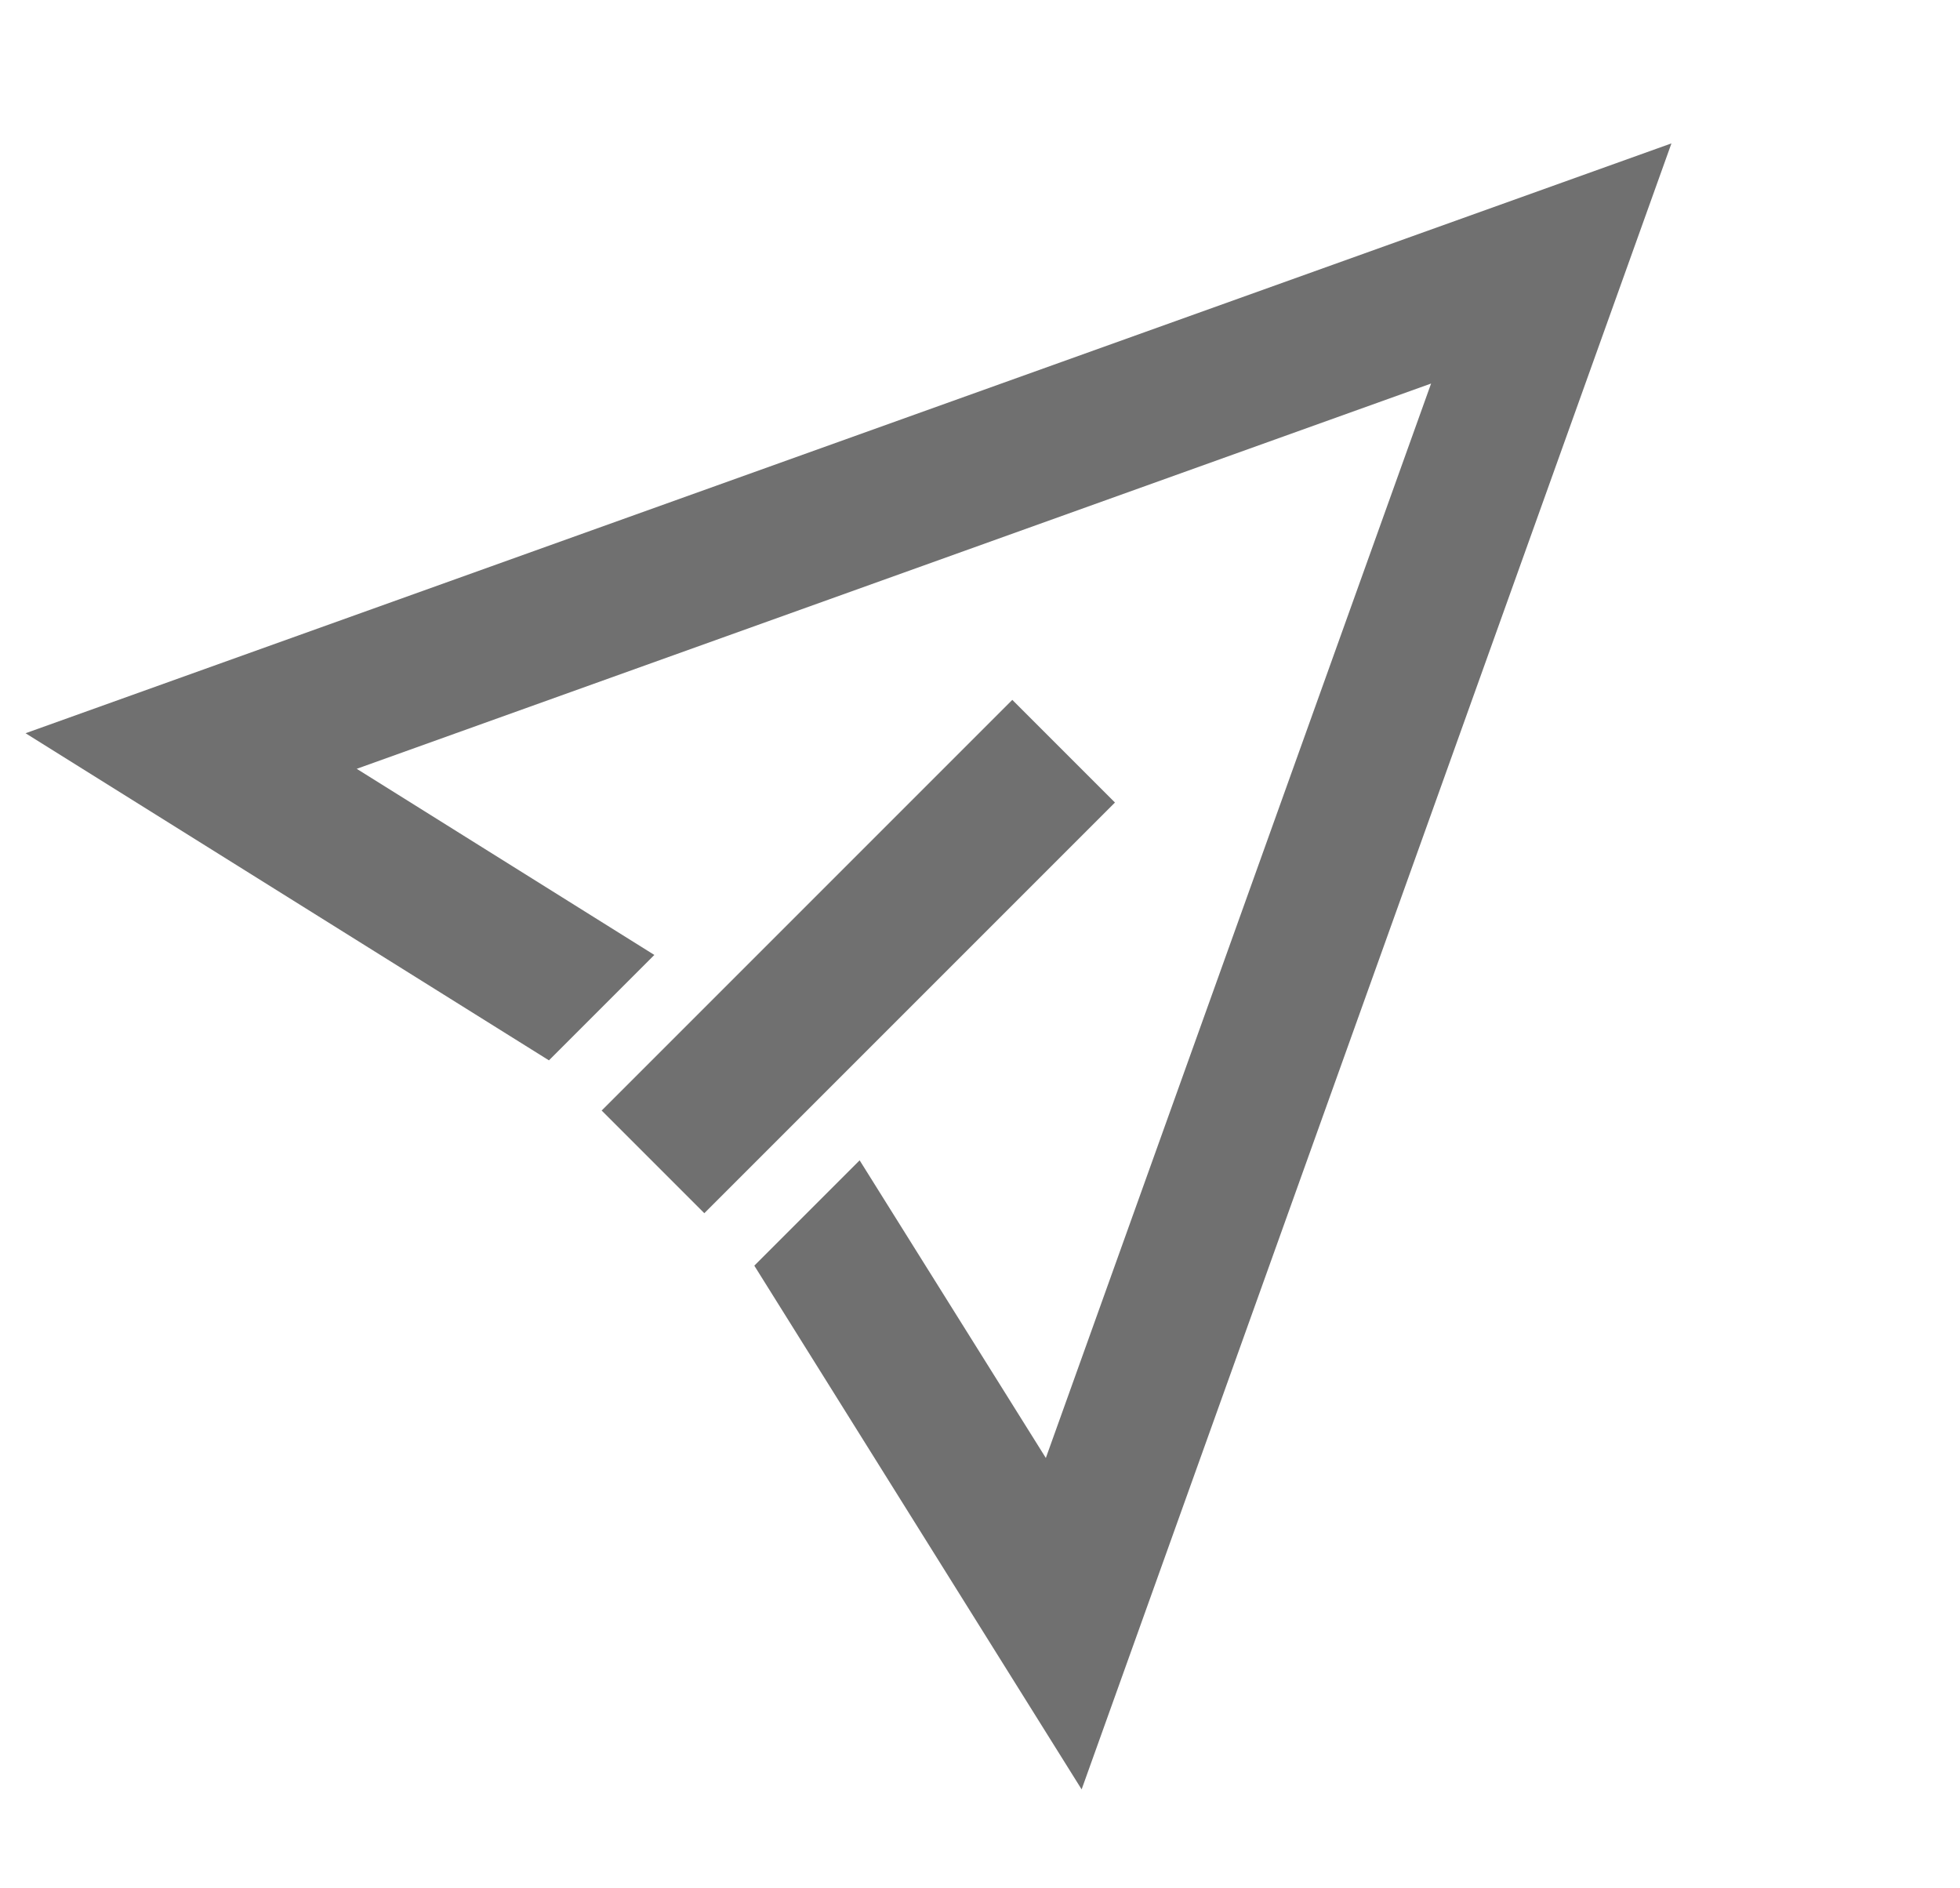
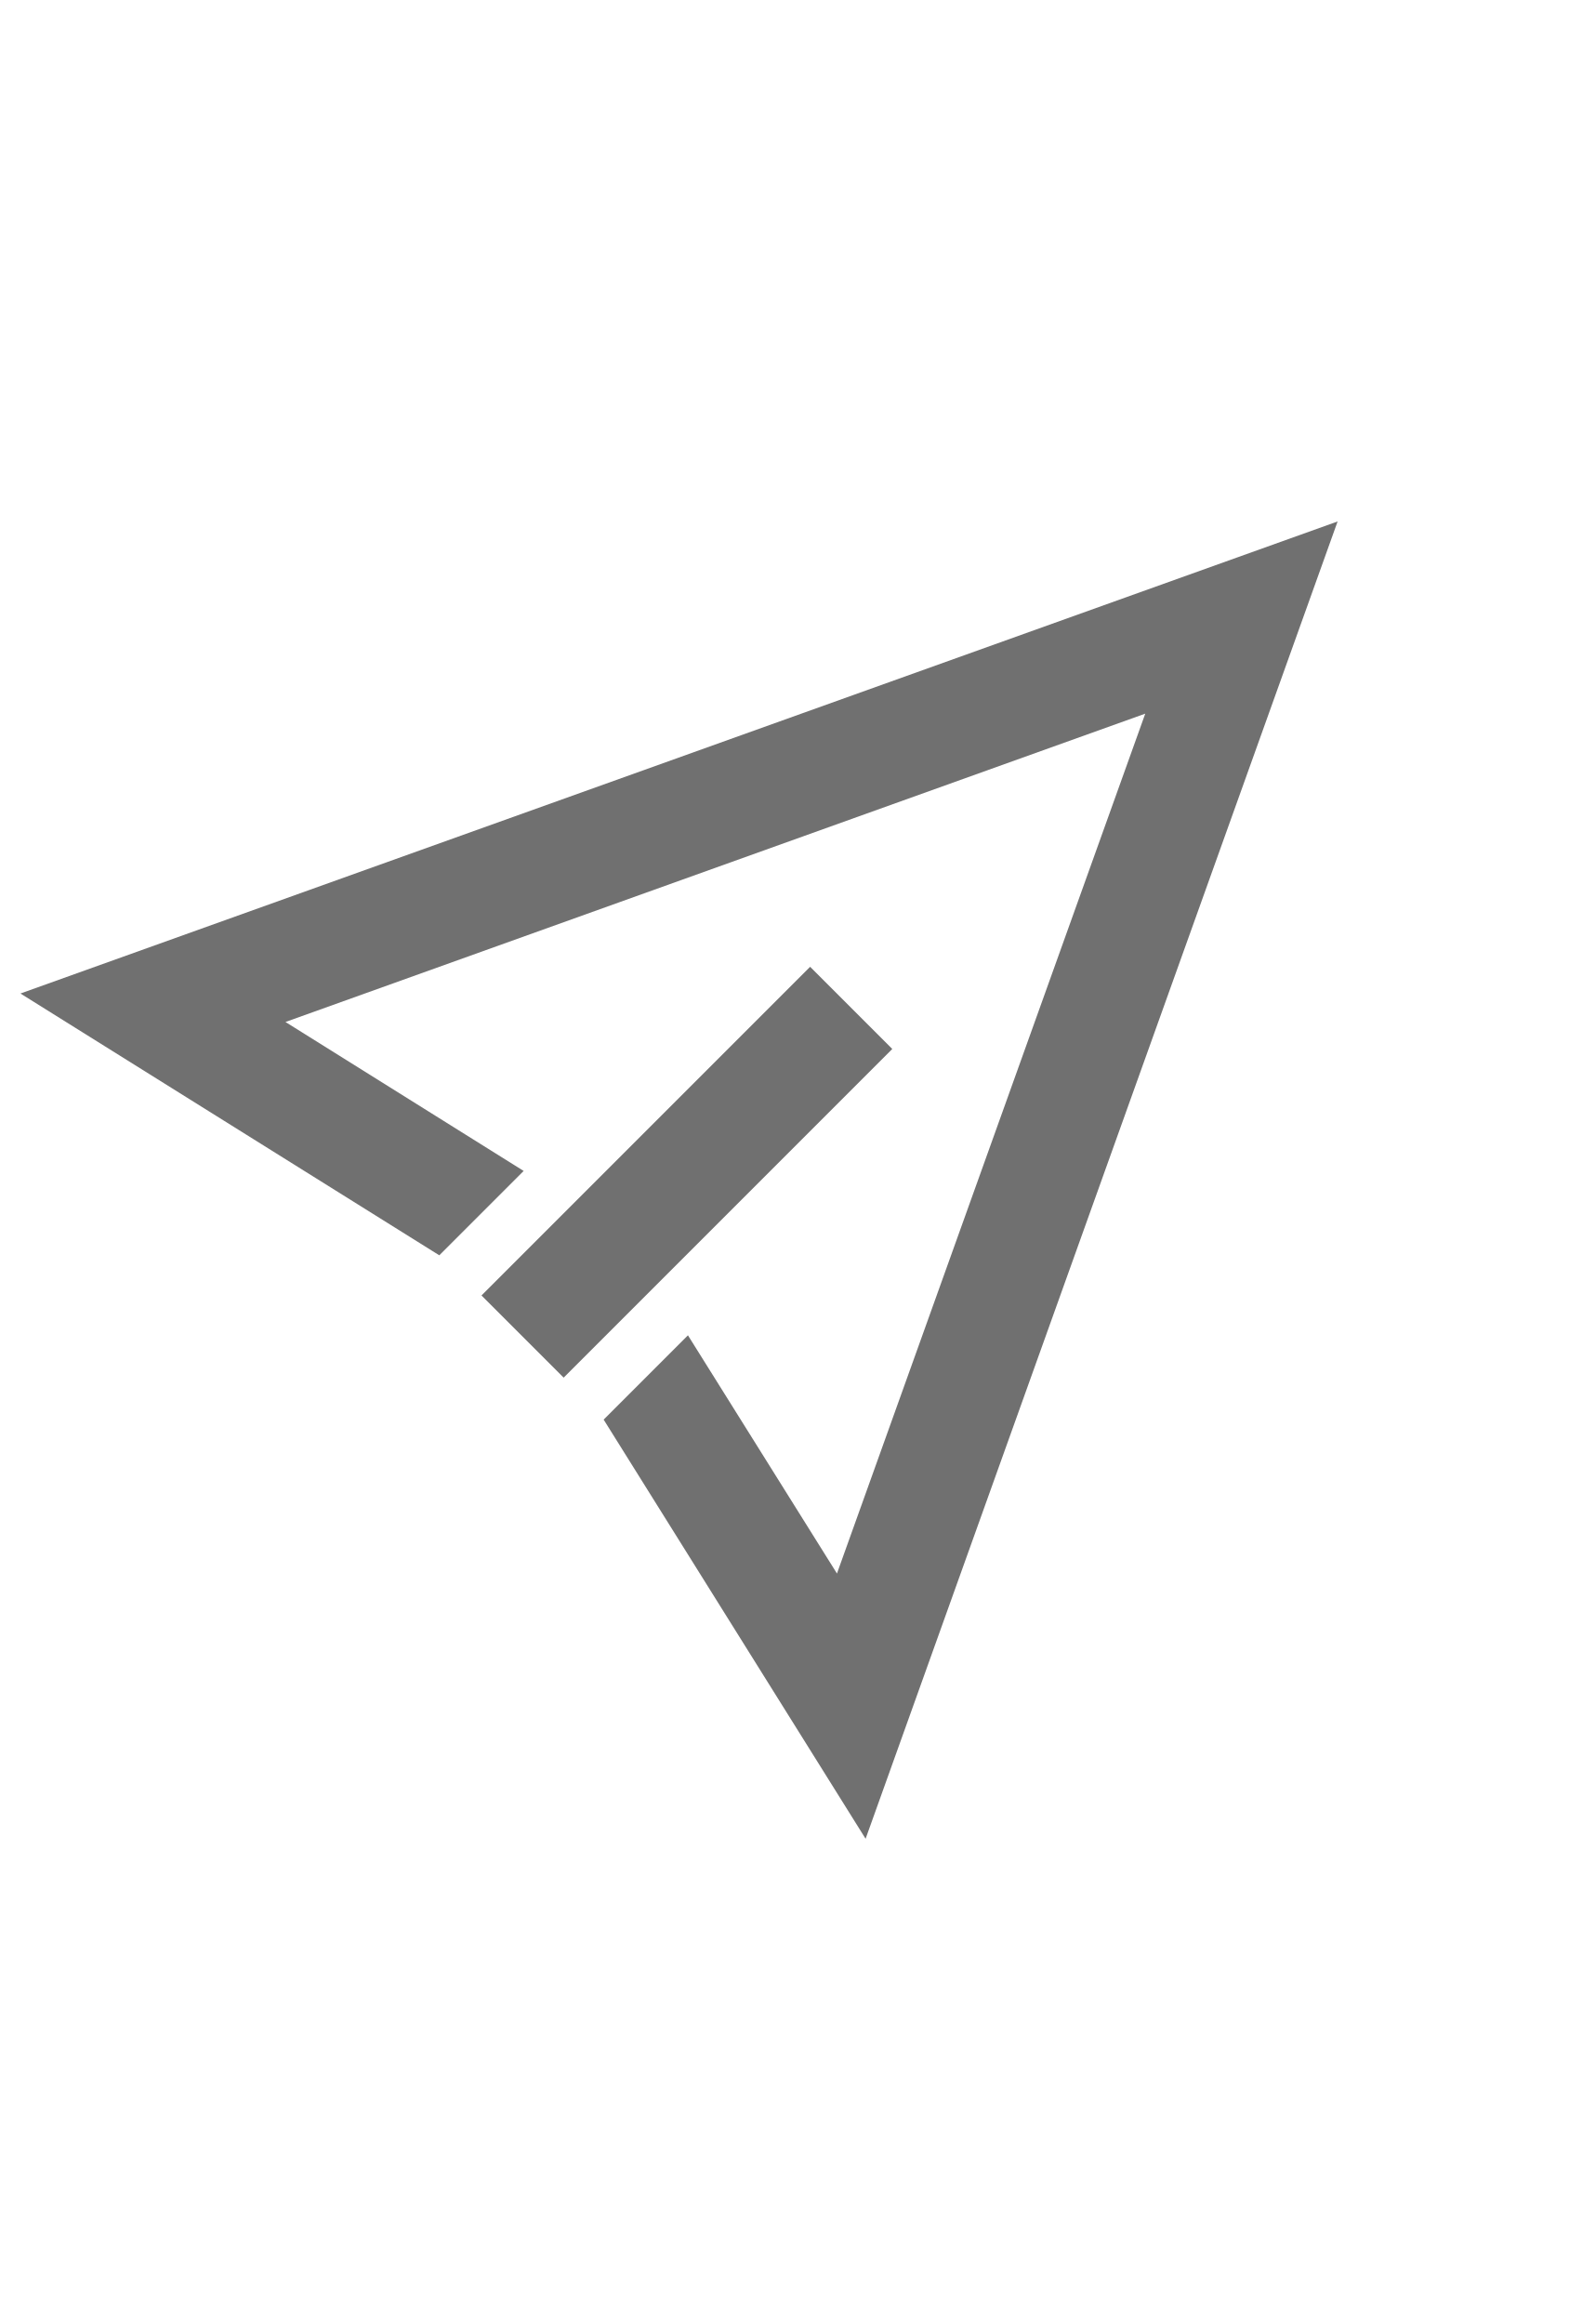
- <svg xmlns="http://www.w3.org/2000/svg" width="27px" height="26px" viewBox="0 0 27 26" version="1.1">
+ <svg xmlns="http://www.w3.org/2000/svg" width="27px" height="40px" viewBox="0 0 27 40" version="1.1">
  <g id="Page-1" stroke="none" stroke-width="1" fill="none" fill-rule="evenodd">
    <g id="ic-nav-send">
-       <polygon id="Rectangle_4395" points="1 0 27 0 27 26 1 26" />
-       <g id="Group_8811" transform="translate(0, 1)" fill="#707070" fill-rule="nonzero">
-         <polygon id="Path_18865" points="0.352 9.1 7.562 13.606 9.014 12.154 4.914 9.59 19.714 4.283 14.407 19.083 11.842 14.983 10.391 16.434 14.9 23.648 23.025 0.975" />
-         <g id="Group_8810" transform="translate(8, 8)">
-           <polygon id="Rectangle_4394" transform="translate(3.823718, 4.176339) rotate(-45) translate(-3.823718, -4.176339) " points="-0.176 3.176 7.824 3.176 7.824 5.176 -0.176 5.176" />
+       <rect id="Rectangle-Copy-43" x="1" y="0" width="24" height="40" />
+       <g transform="translate(0, 7)">
+         <polygon id="Rectangle_4395" points="1 0 27 0 27 26 1 26" />
+         <g id="Group_8811" transform="translate(0, 1)" fill="#707070" fill-rule="nonzero">
+           <polygon id="Path_18865" points="0.352 9.1 7.562 13.606 9.014 12.154 4.914 9.59 19.714 4.283 14.407 19.083 11.842 14.983 10.391 16.434 14.9 23.648 23.025 0.975" />
+           <g id="Group_8810" transform="translate(8, 8)">
+             <polygon id="Rectangle_4394" transform="translate(3.823718, 4.176339) rotate(-45) translate(-3.823718, -4.176339) " points="-0.176 3.176 7.824 3.176 7.824 5.176 -0.176 5.176" />
+           </g>
        </g>
      </g>
    </g>
  </g>
</svg>
